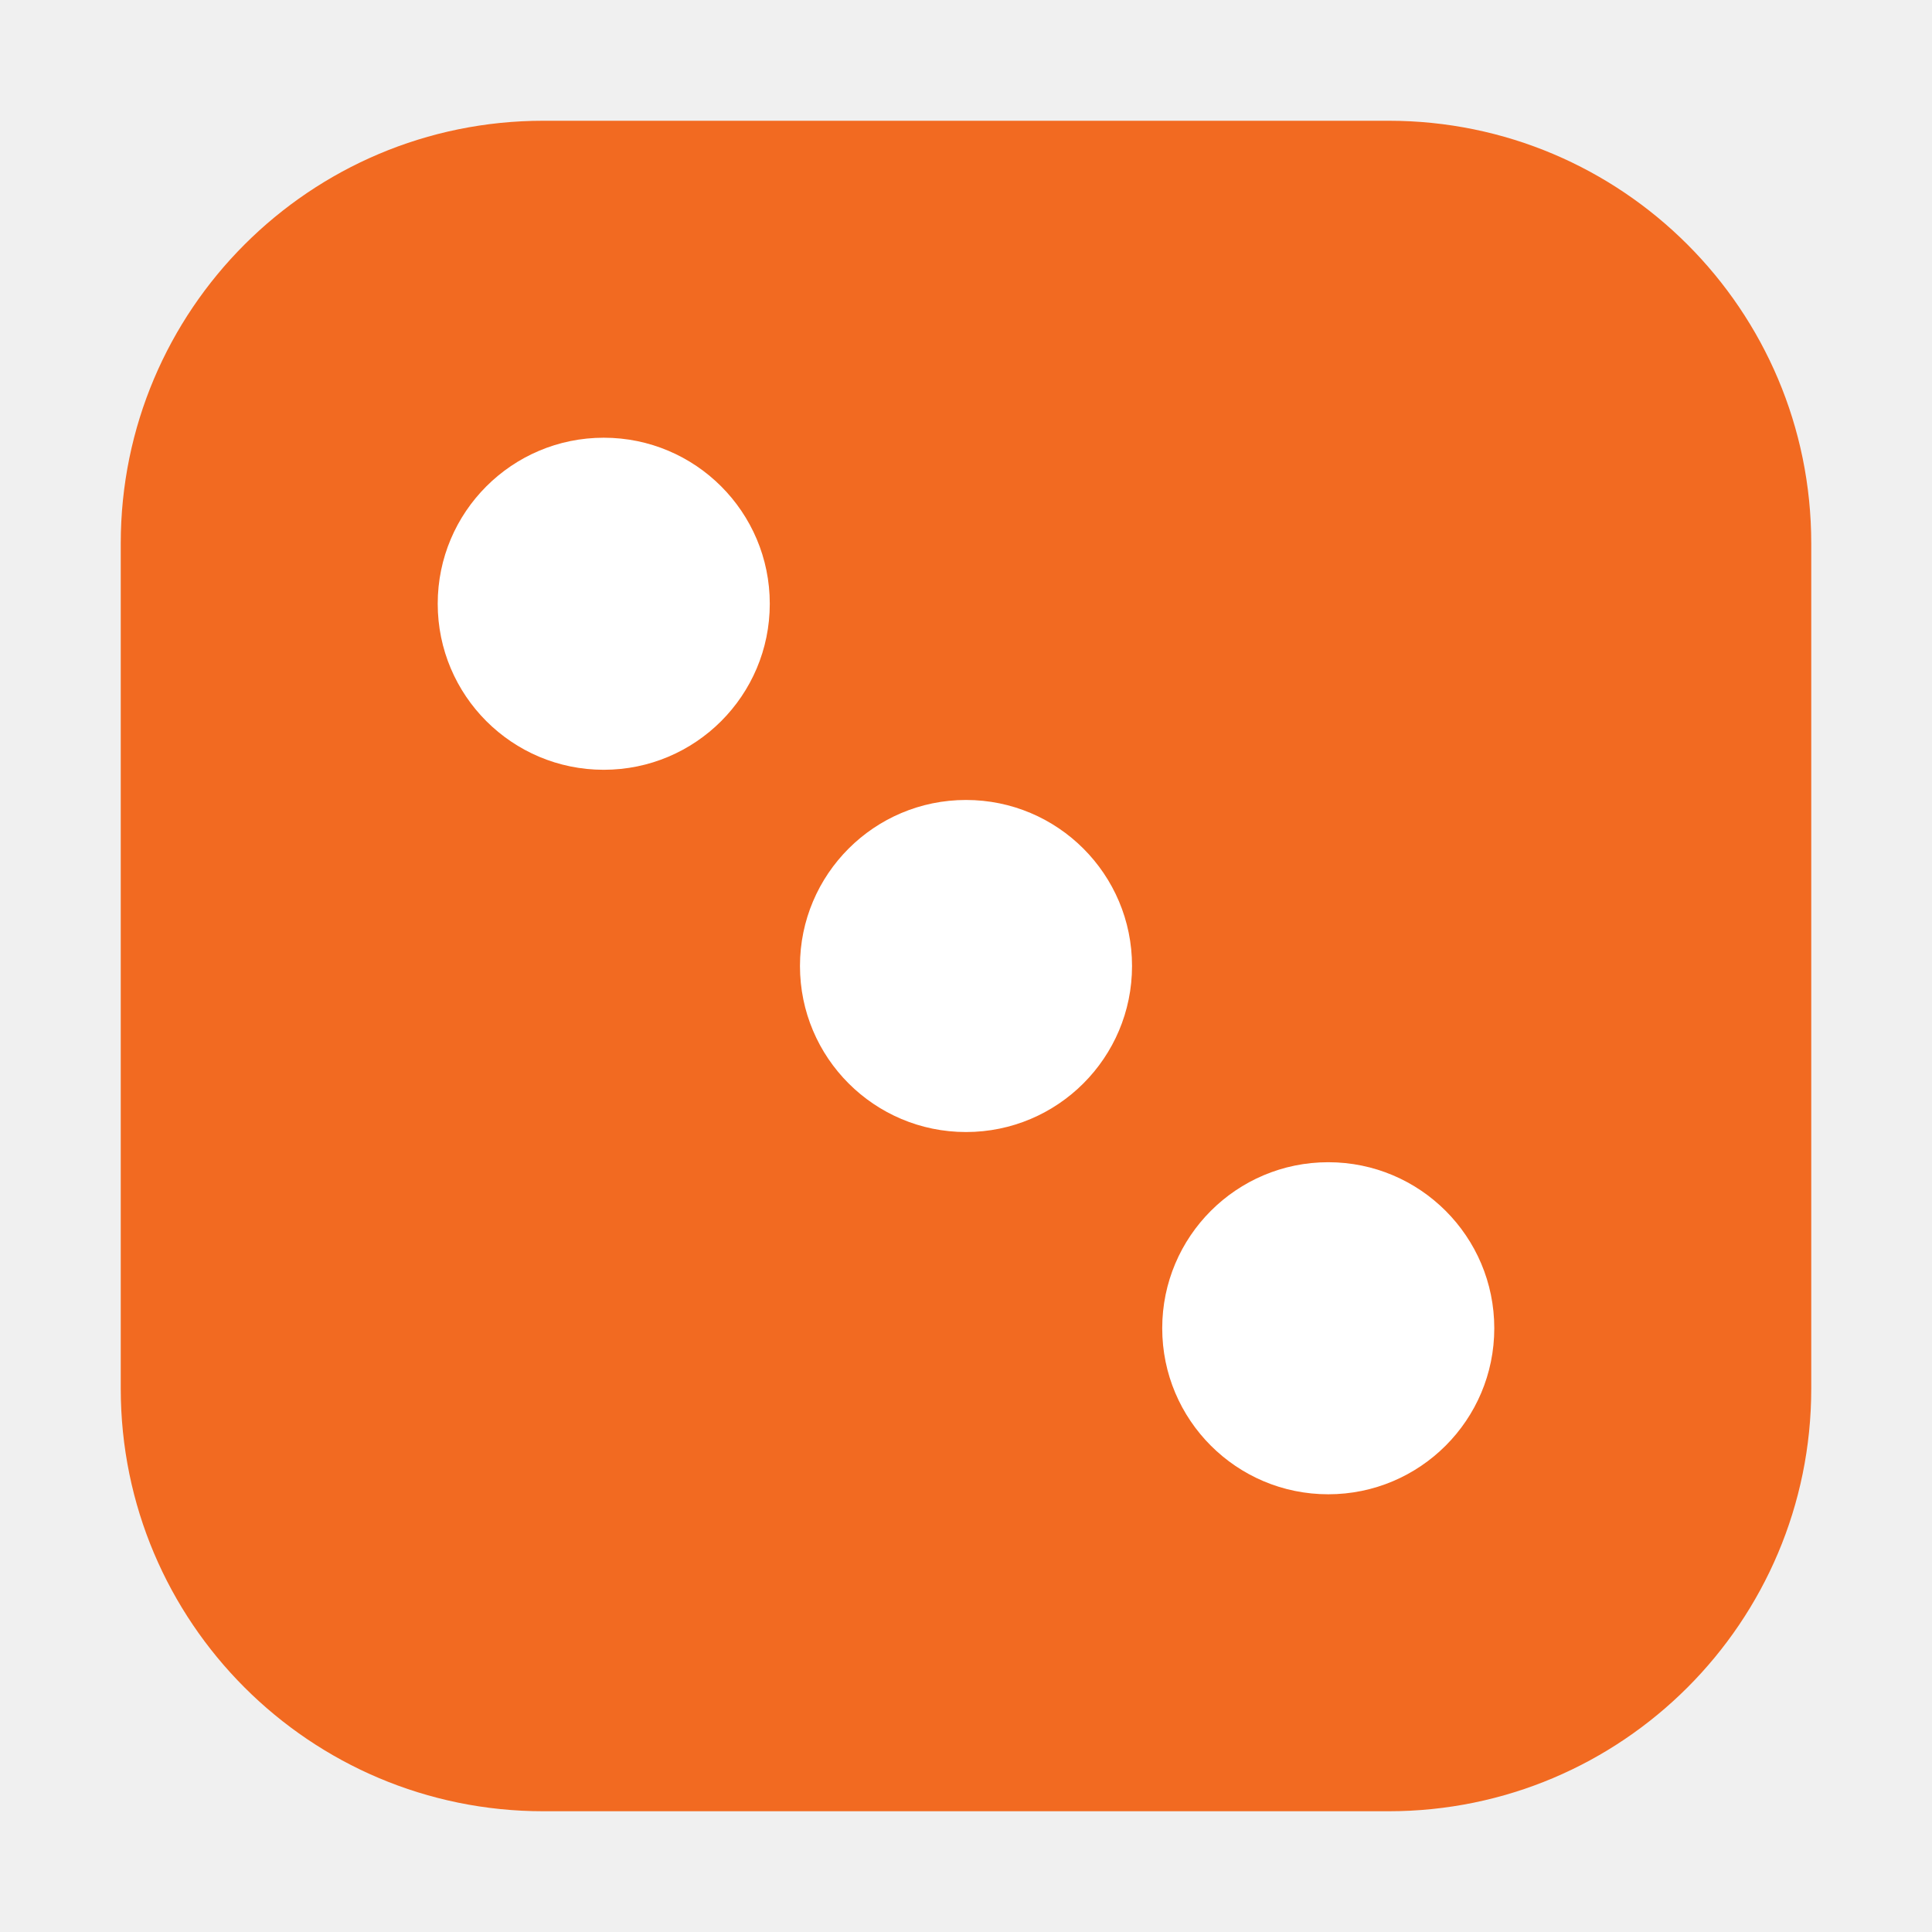
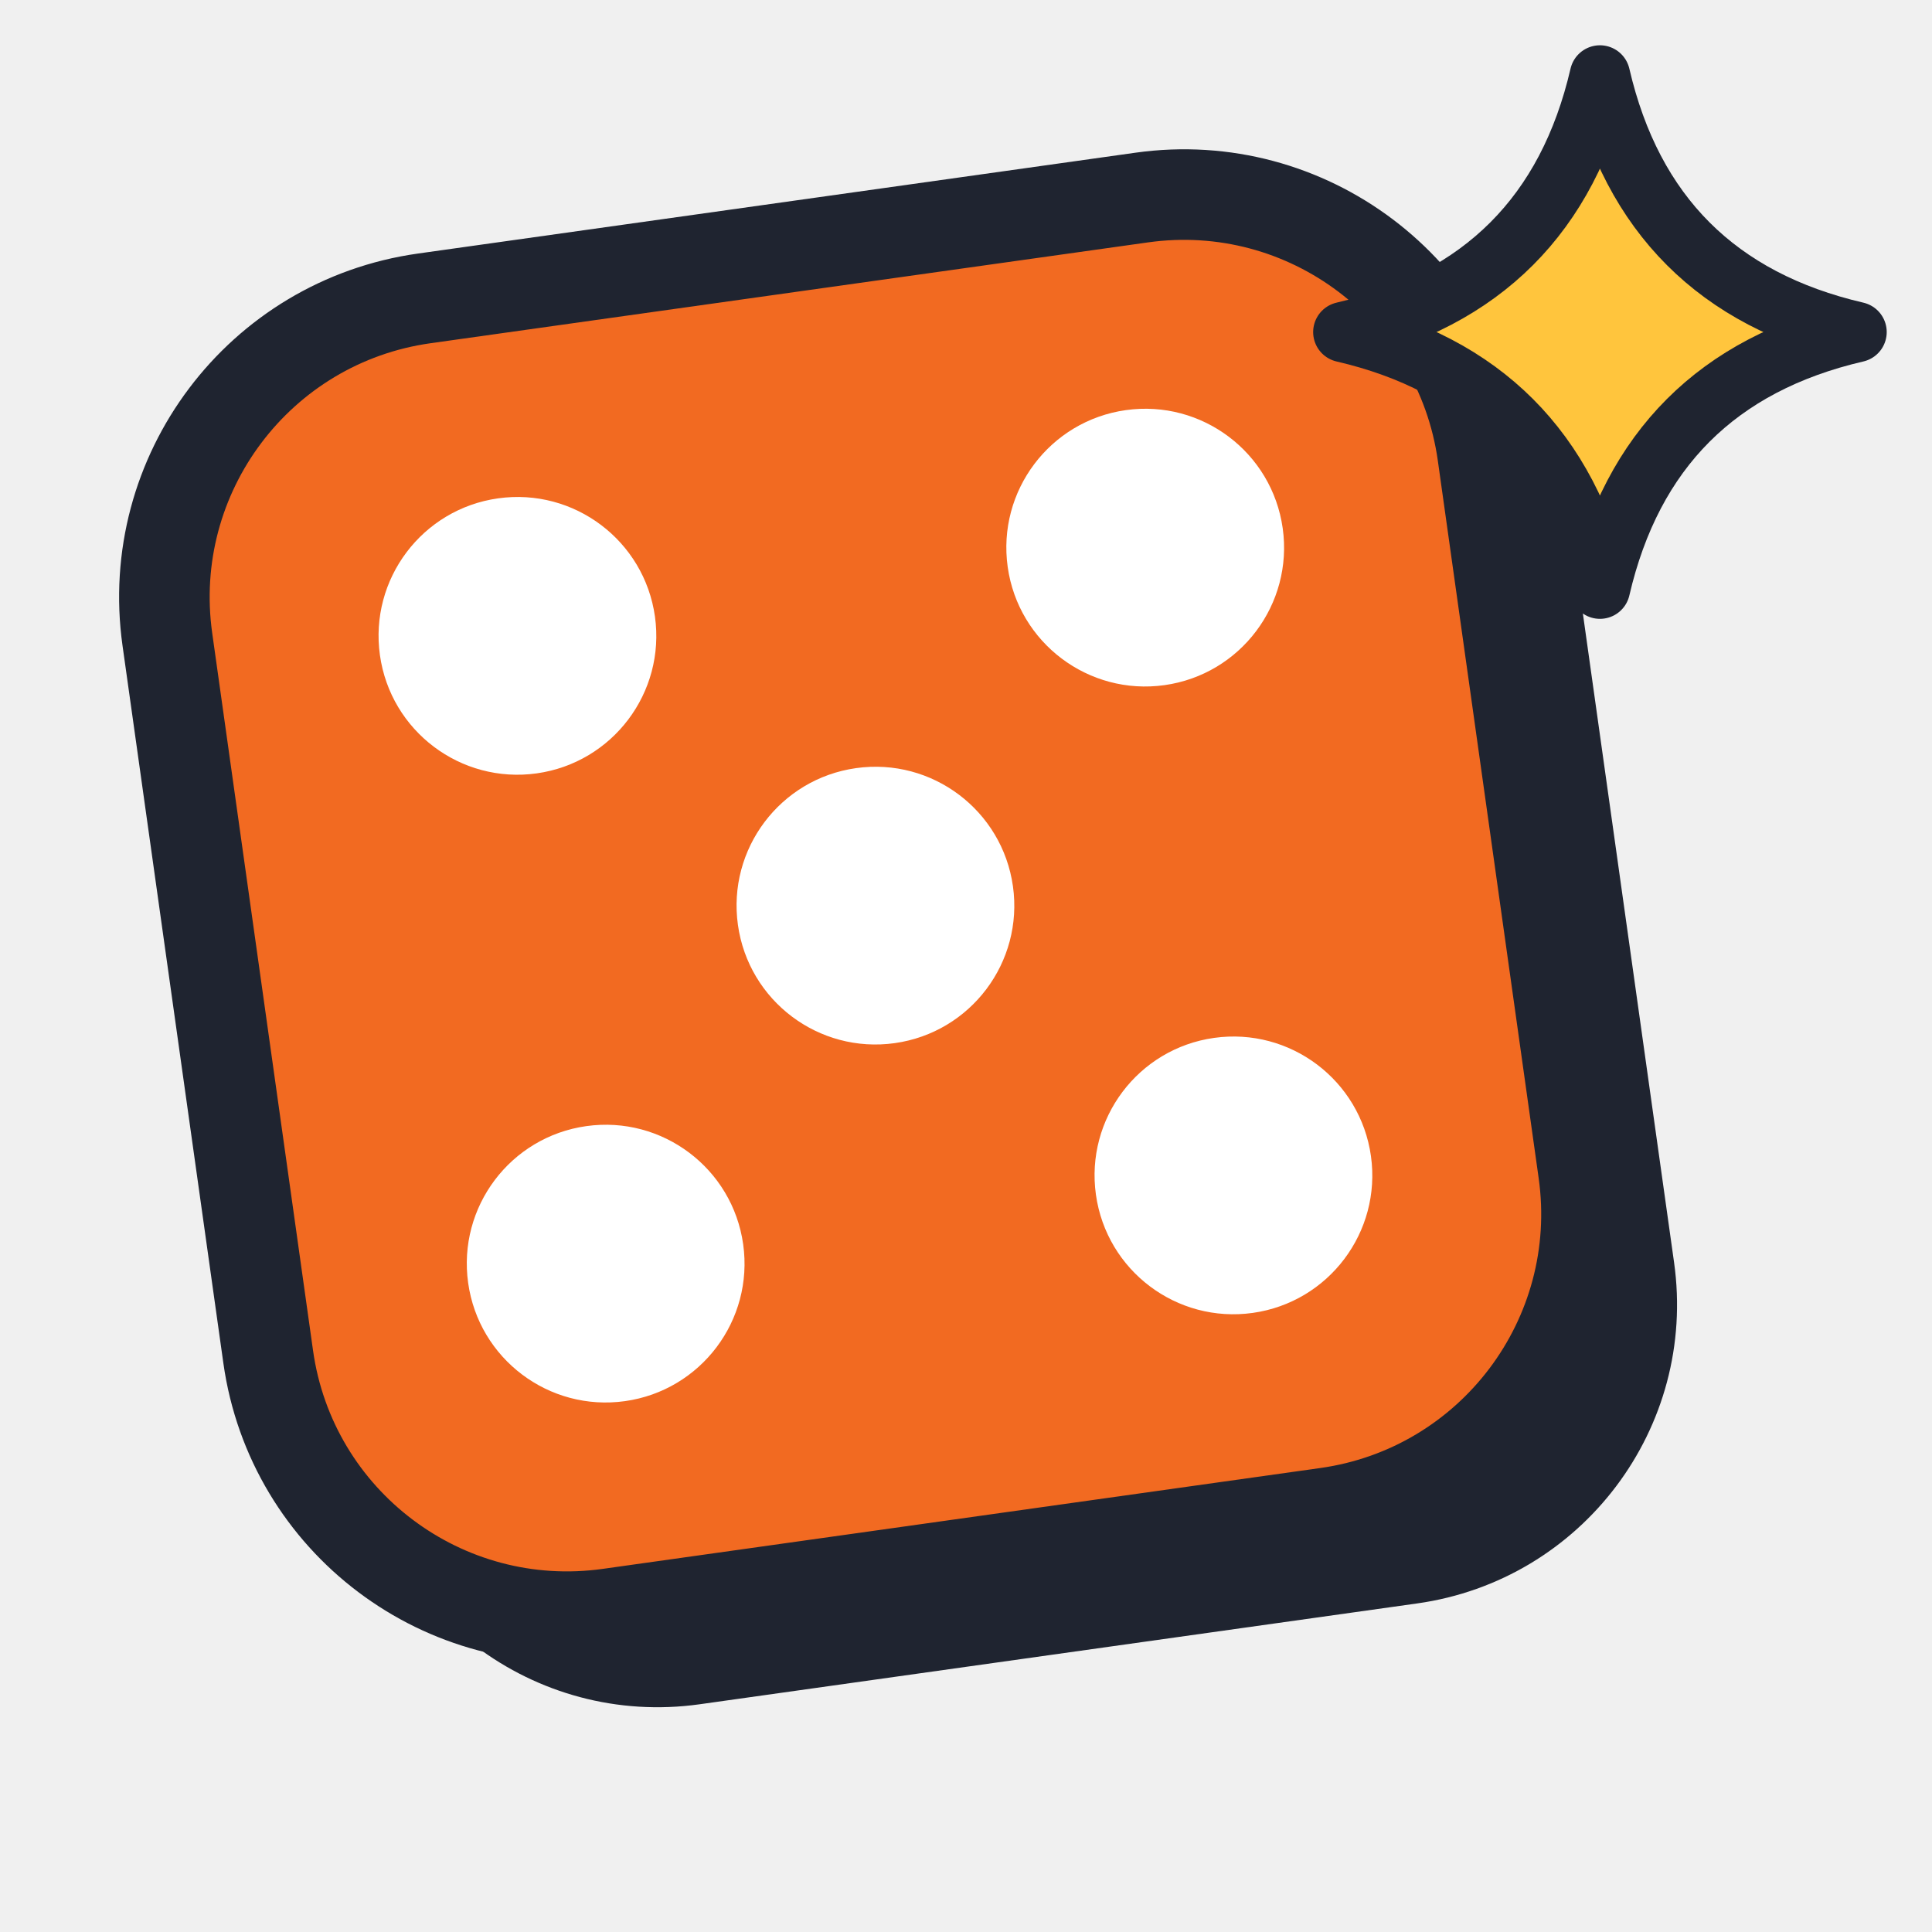
- <svg xmlns="http://www.w3.org/2000/svg" viewBox="0 0 64 64" width="64" height="64" role="img" aria-label="Logo">
-   <rect x="4" y="4" width="56" height="56" rx="14" fill="#f26a21" />
-   <circle cx="20" cy="20" r="5.5" fill="#fff" />
-   <circle cx="32" cy="32" r="5.5" fill="#fff" />
-   <circle cx="44" cy="44" r="5.5" fill="#fff" />
+ <svg xmlns="http://www.w3.org/2000/svg" viewBox="0 0 64 64" width="64" height="64" role="img" aria-label="No Boring Games logo">
+   <rect x="10" y="11" width="44" height="44" rx="10" fill="#1f2430" transform="rotate(-8 32 33)" />
+   <g transform="rotate(-8 29 30)">
+     <rect x="7" y="8" width="44" height="44" rx="10" fill="#f26a21" stroke="#1f2430" stroke-width="3" />
+     <circle cx="18.5" cy="19.5" r="4.6" fill="#fff" />
+     <circle cx="39.5" cy="19.5" r="4.6" fill="#fff" />
+     <circle cx="29" cy="30" r="4.6" fill="#fff" />
+     <circle cx="18.5" cy="40.5" r="4.6" fill="#fff" />
+     <circle cx="39.5" cy="40.5" r="4.6" fill="#fff" />
+   </g>
+   <path d="M53 2.5 Q54.6 9.4 61.5 11 Q54.6 12.6 53 19.5 Q51.4 12.6 44.5 11 Q51.4 9.4 53 2.5Z" fill="#ffc53d" stroke="#1f2430" stroke-width="2" stroke-linejoin="round" />
</svg>
